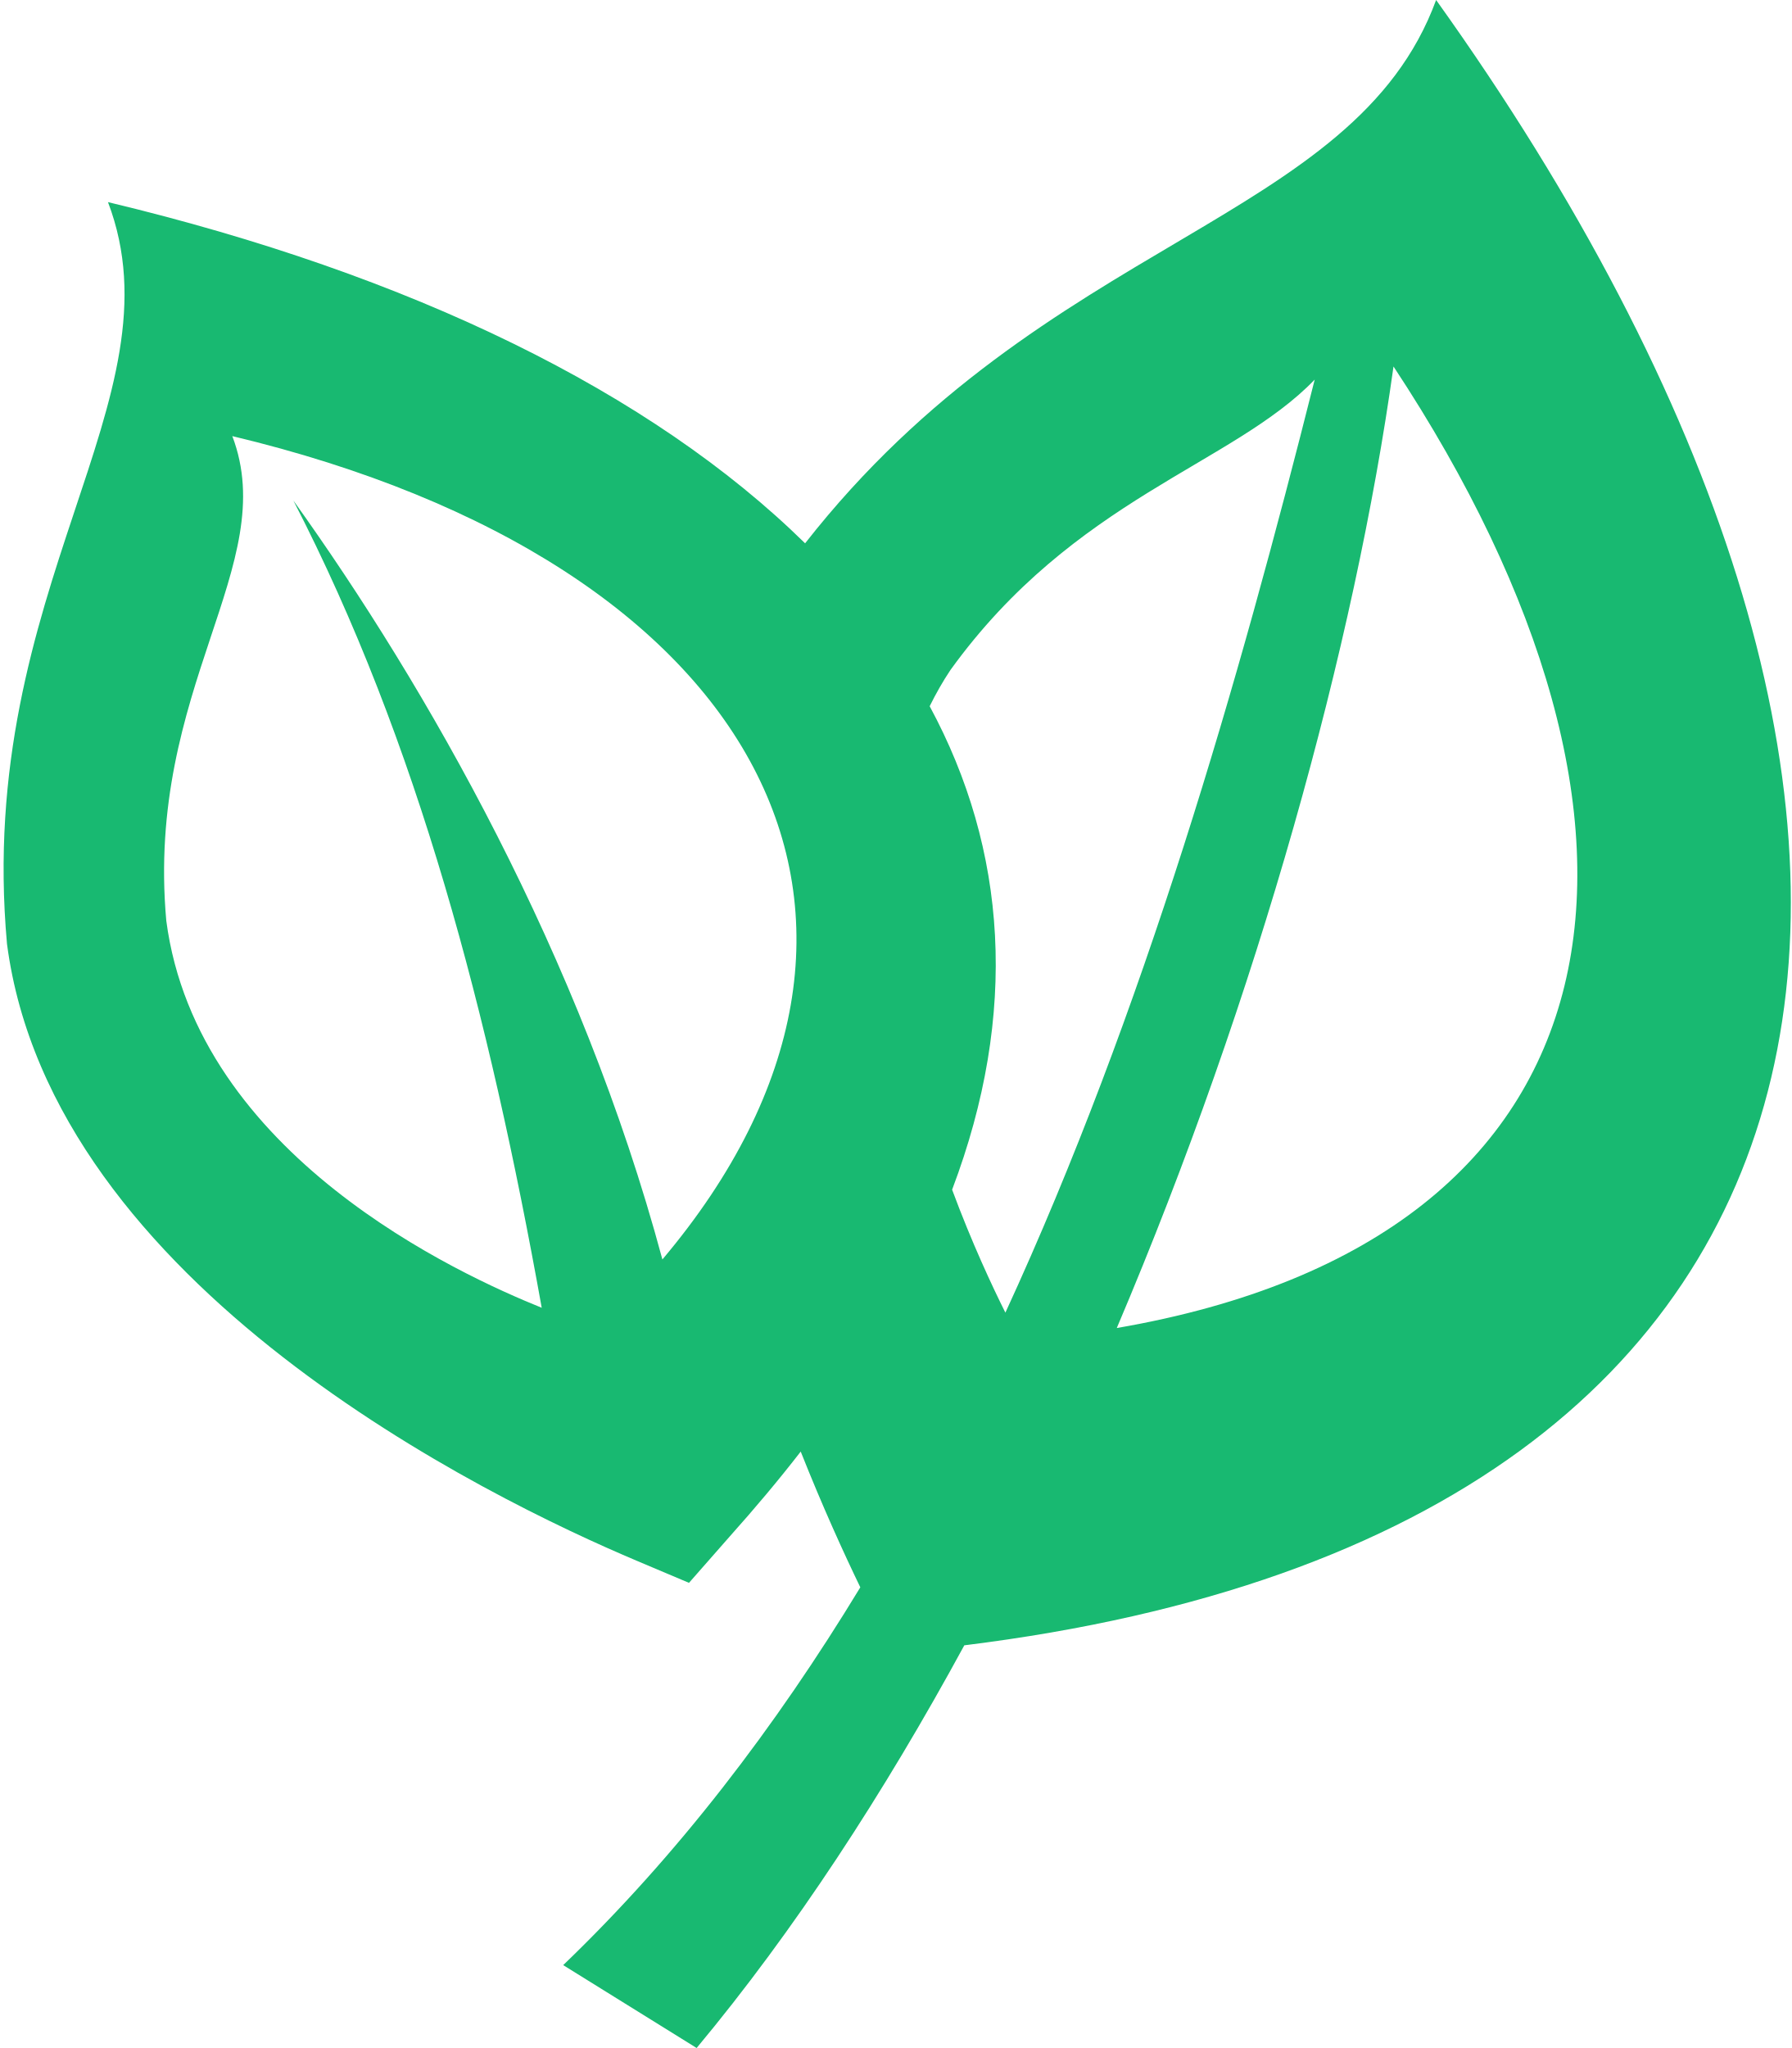
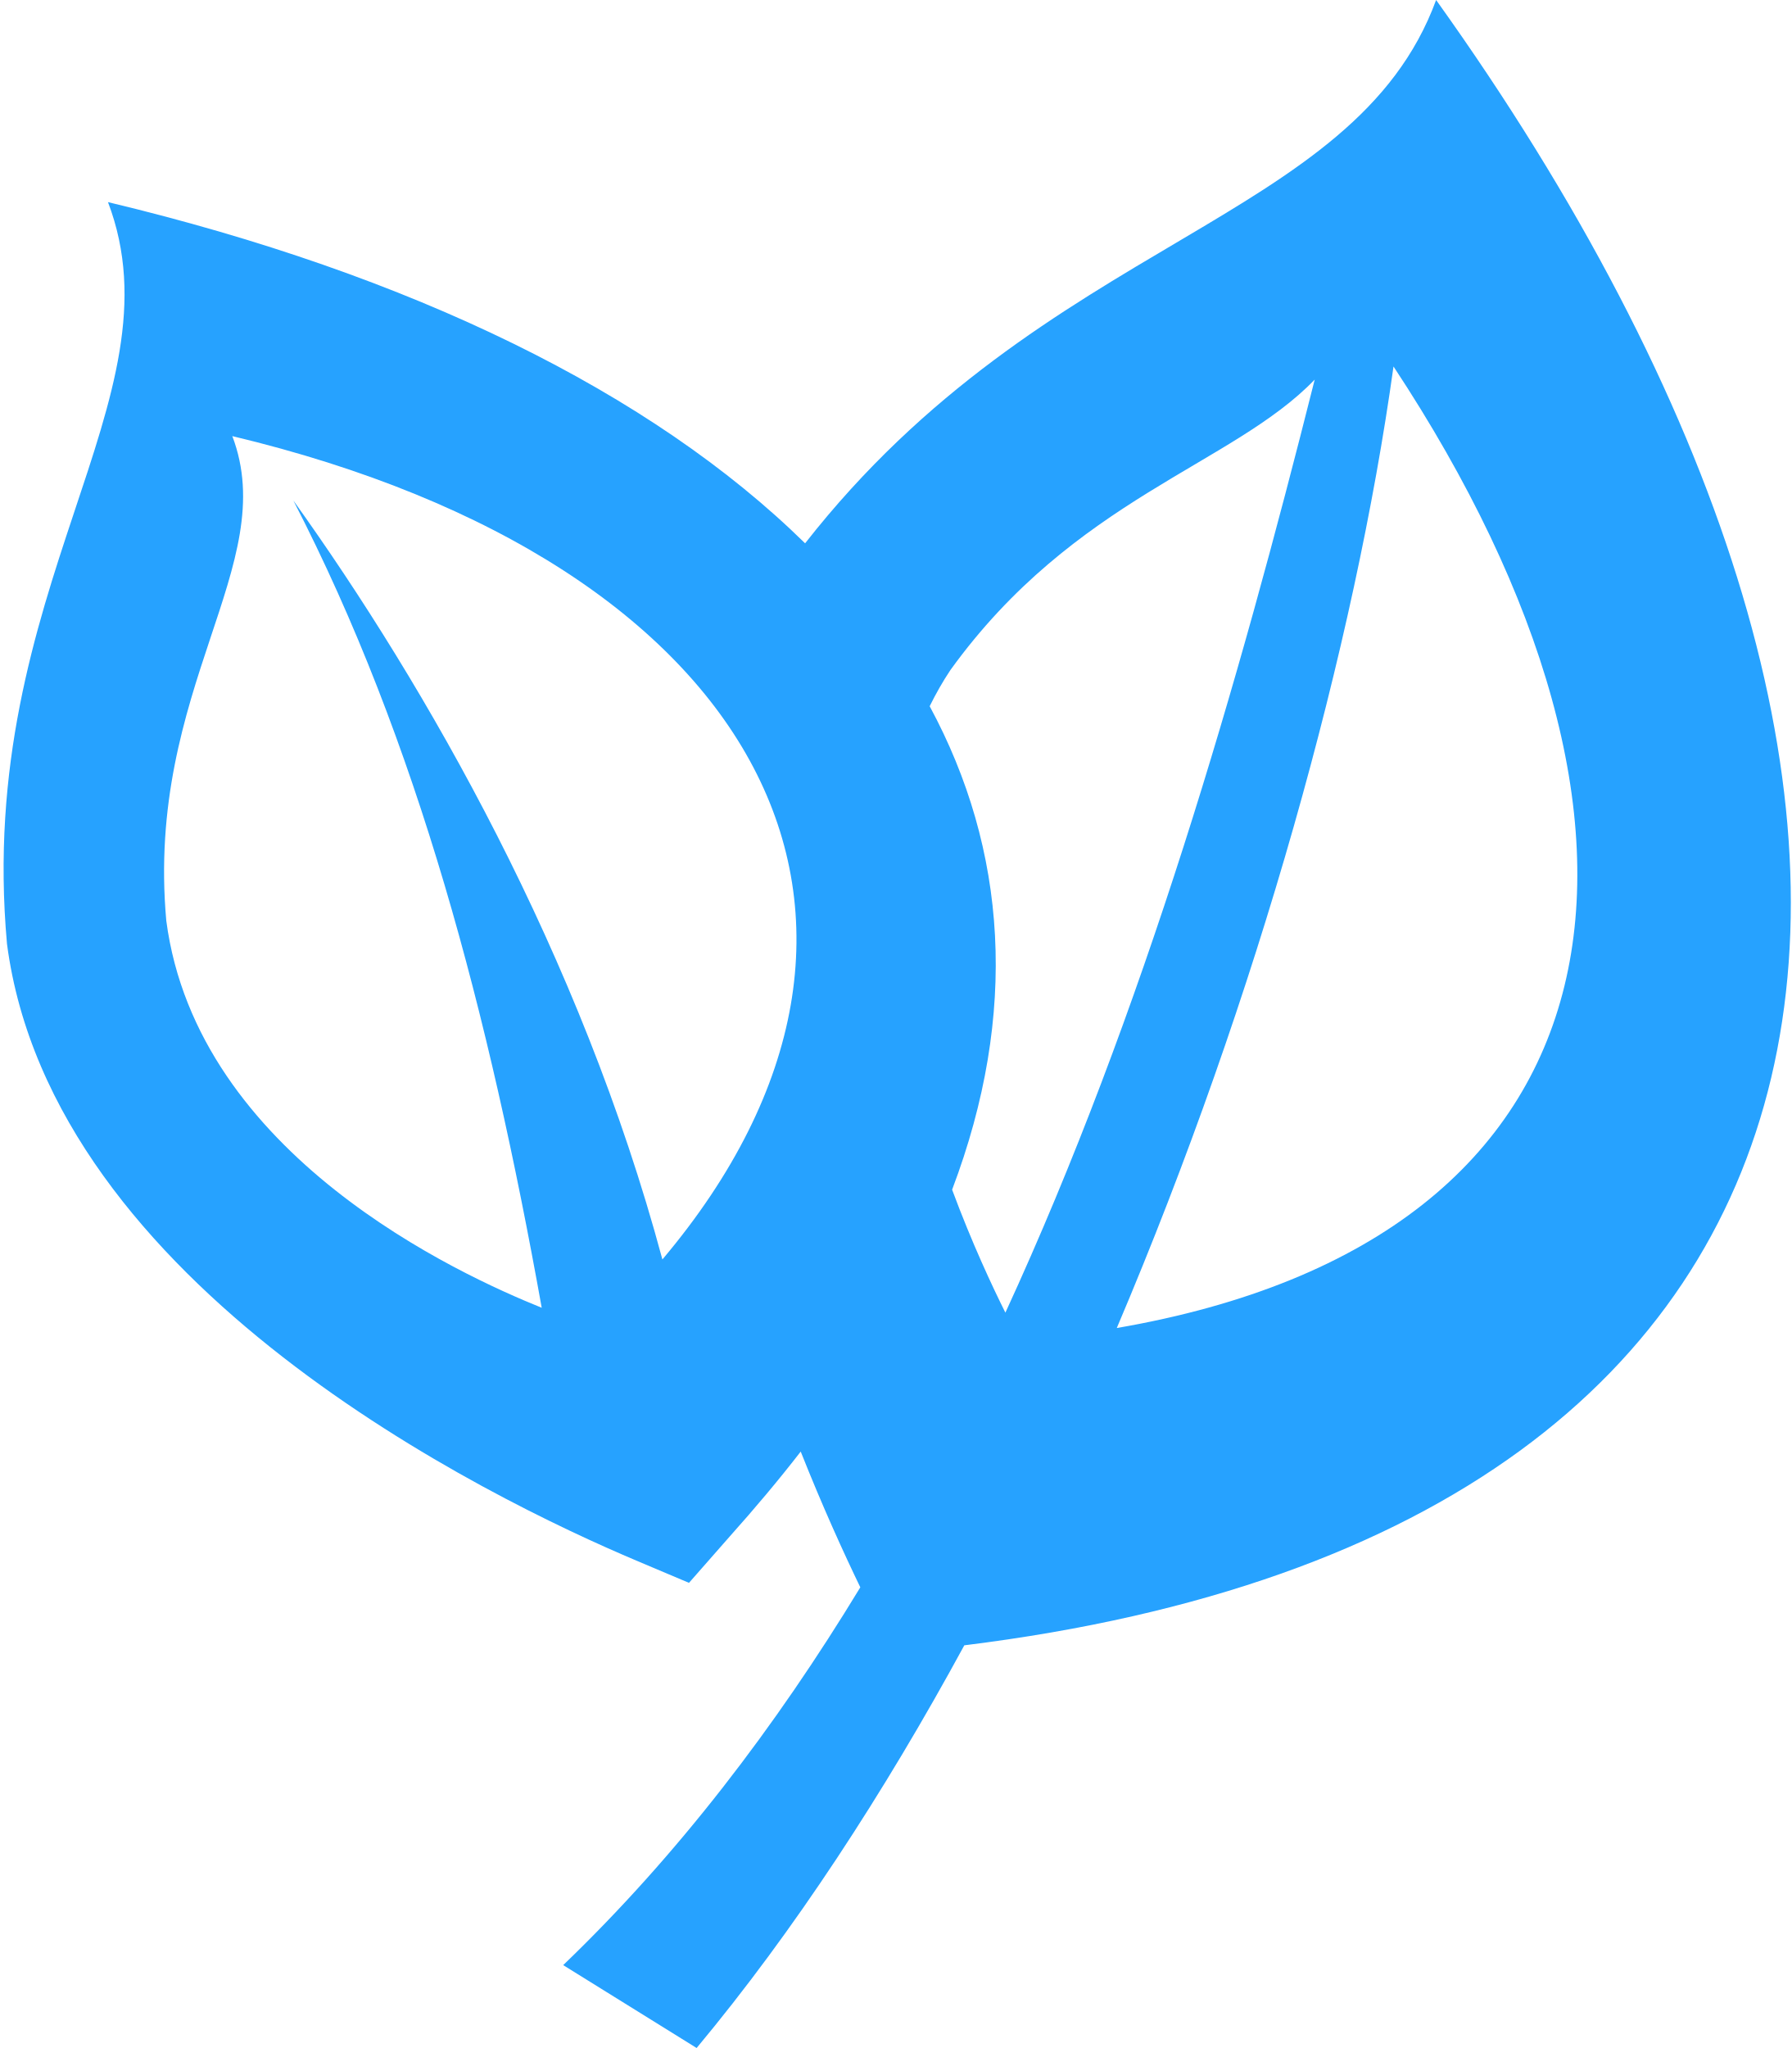
<svg xmlns="http://www.w3.org/2000/svg" width="175px" height="200px" viewBox="0 0 175 200" version="1.1">
  <defs />
  <g id="Page-1" stroke="none" stroke-width="1" fill="none" fill-rule="evenodd">
-     <g id="256-copy" transform="translate(-40, -28)" fill="#18B971">
+     <g id="256-copy" transform="translate(-40, -28)" fill="#26a2ff">
      <g id="绿叶" transform="translate(40, 28)">
        <g id="Group" transform="translate(0.304688, 0)">
          <path d="M83.729,155.012 C82.109,151.66 80.036,147.117 77.908,141.756 C75.779,144.504 73.46,147.267 70.958,150.064 L66.994,154.575 L61.975,152.454 C47.304,146.267 4.762,125.584 0.378,92.176 C-2.759,57.371 17.606,39.086 10.243,19.738 C39.941,26.839 63.356,38.34 78.337,53.058 C101.839,23.058 131.943,21.882 139.973,0 C195.739,77.943 186.843,149.19 93.888,160.675 C86.025,175.139 77.264,188.57 67.741,200 L54.707,191.906 C65.882,181.176 75.446,168.65 83.729,155.012 L83.729,155.012 L83.729,155.012 Z M92.697,116.18 C94.635,121.398 96.621,125.624 97.9,128.189 C111.435,98.801 120.672,66.664 128.114,37.069 C120.092,45.409 104.635,48.666 92.531,65.433 C91.768,66.577 91.101,67.76 90.505,68.967 C98.067,82.971 99.226,98.944 92.697,116.18 L92.697,116.18 L92.697,116.18 Z M52.61,127.712 C47.463,99.063 40.513,72.438 28.352,48.88 L28.352,48.88 C41.331,66.998 56.406,93.265 64.397,122.994 C92.435,89.762 74.095,54.94 22.387,42.589 C27.193,55.226 13.889,67.172 15.938,89.913 C18.956,112.859 44.627,124.488 52.61,127.712 L52.61,127.712 L52.61,127.712 Z M108.781,129.69 C159.711,120.921 165.445,80.683 135.811,35.79 C132.03,62.955 122.594,97.188 108.781,129.69 L108.781,129.69 Z" id="Shape" />
        </g>
      </g>
    </g>
  </g>
</svg>
